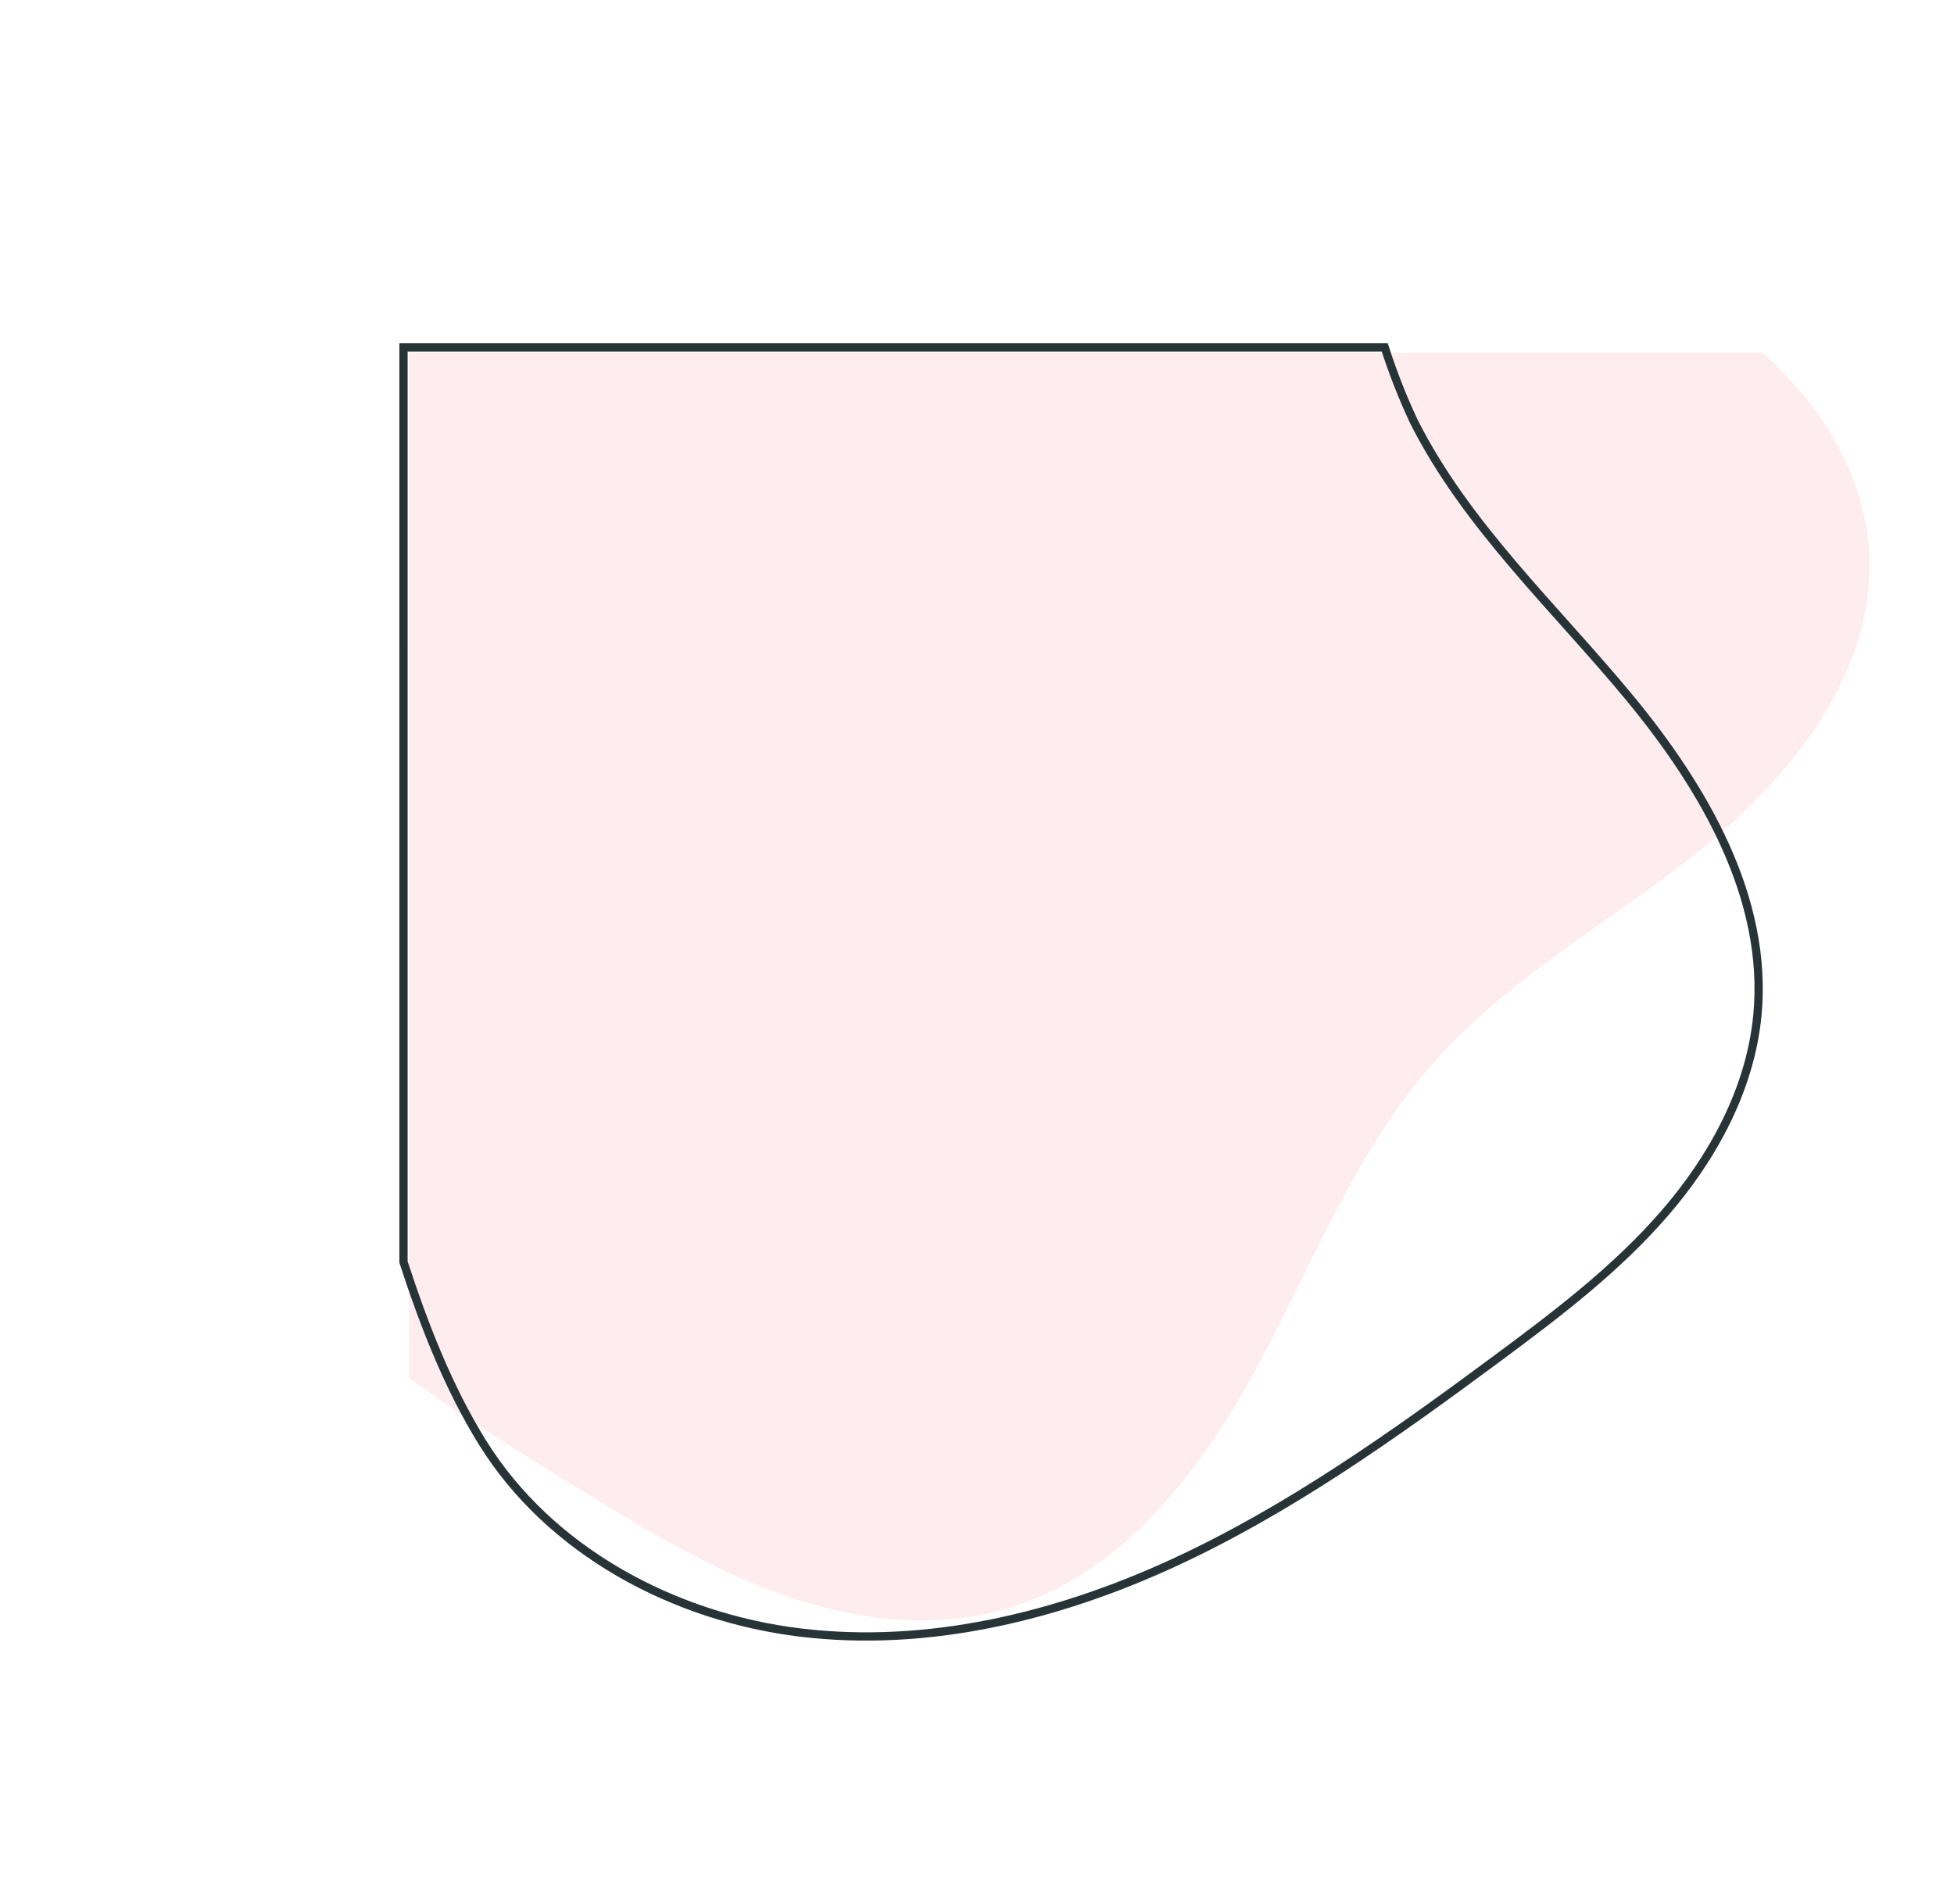
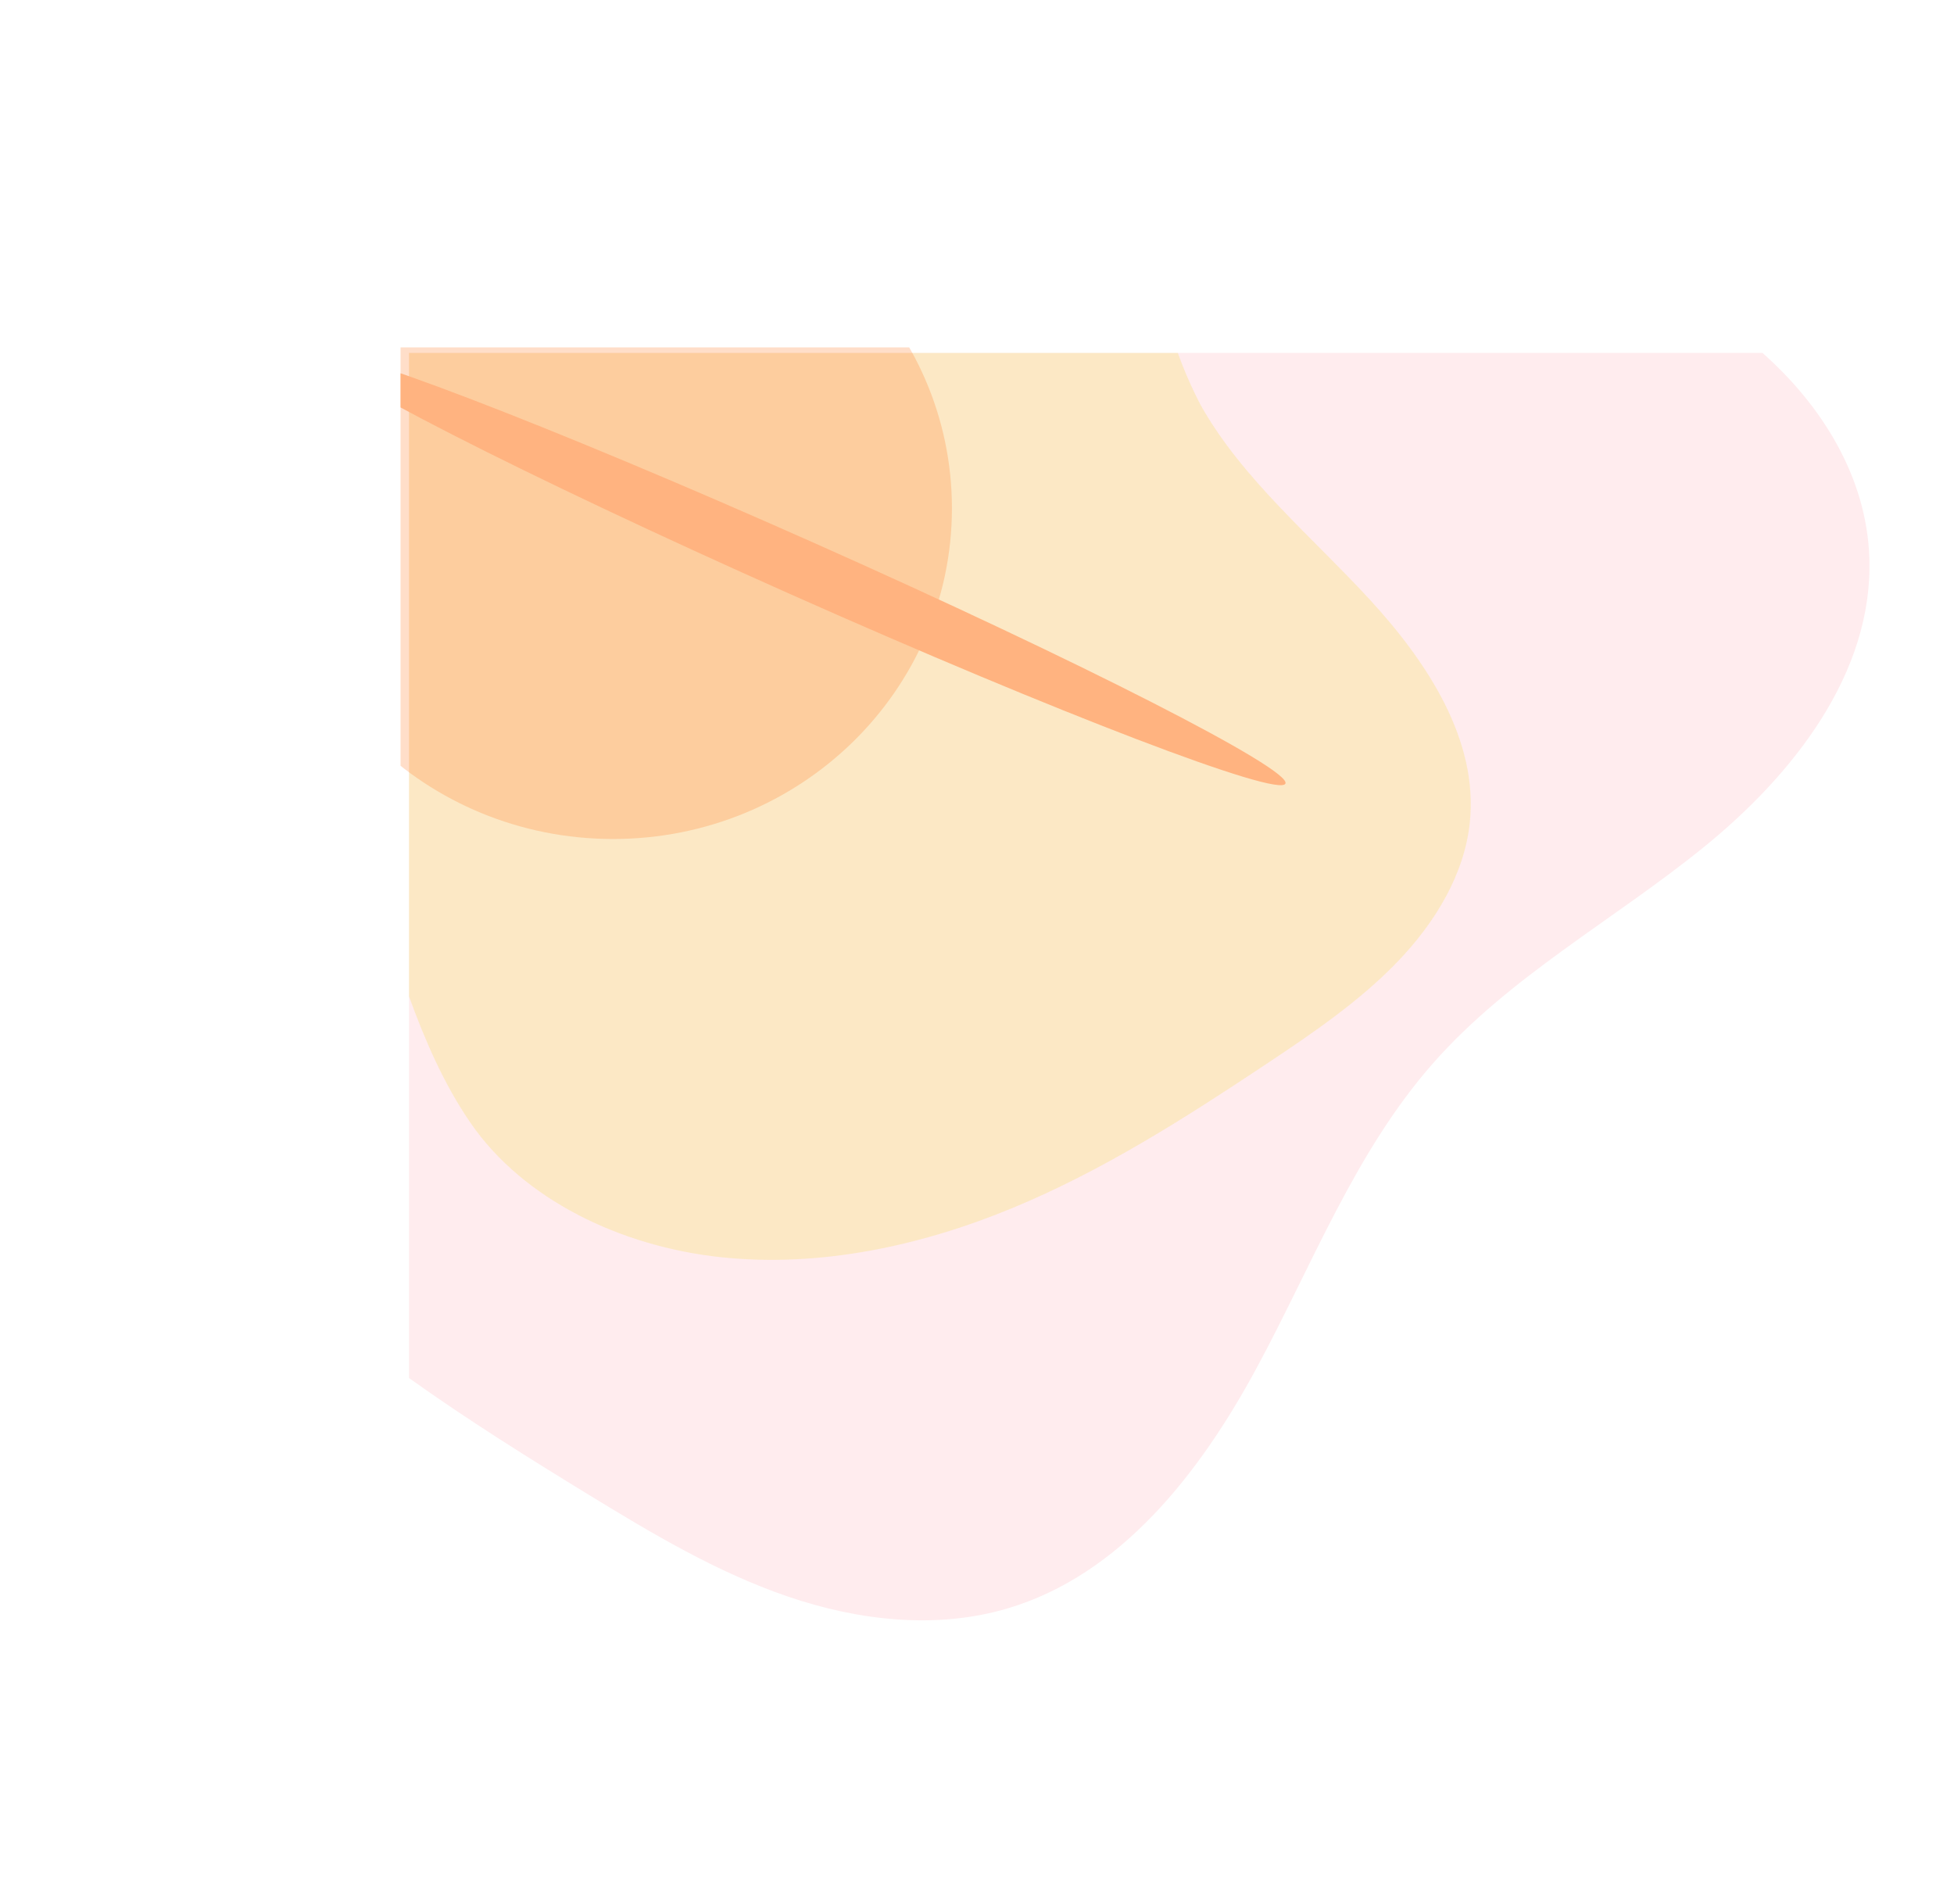
- <svg xmlns="http://www.w3.org/2000/svg" width="354.646" height="345.545" viewBox="0 0 354.646 345.545">
-   <g id="Group_1173" data-name="Group 1173" transform="translate(74.237 64.053)">
-     <path id="Path_1302" data-name="Path 1302" d="M85.624,193.756H331.269c10.836,9.583,18.9,22.573,19.4,37.172.717,20.963-13.861,39.427-30.164,52.622s-35.219,23.427-49.067,39.179c-14.152,16.086-21.893,36.636-32.094,55.474s-24.536,37.327-45.073,43.417c-13,3.855-27.152,2.217-39.983-2.182s-24.575-11.418-36.145-18.5c-10.931-6.693-21.867-13.52-32.518-21.124Z" transform="translate(-85.624 -193.756)" fill="#ffecee" />
-     <path id="Path_1303" data-name="Path 1303" d="M192.313,39.607l66.715,165.125A114,114,0,0,0,248.6,214.6c-14.053,15.982-21.74,36.4-31.869,55.113s-24.364,37.085-44.757,43.134c-12.913,3.83-26.962,2.2-39.7-2.168s-24.4-11.344-35.892-18.378c-19.772-12.112-39.474-24.665-56.35-40.569S9.11,216.225,3.051,193.835-.29,146.081,13.392,127.357C20.3,117.909,29.154,109.565,38.4,101.79Z" transform="translate(-109.765 162.473) rotate(-68)" fill="none" stroke="#273437" stroke-width="1.5" />
-   </g>
+ <svg xmlns="http://www.w3.org/2000/svg" width="354.646" height="345.545" viewBox="0 0 354.646 345.545" version="1.1" id="svg5">
+   <defs id="defs9">
+     <clipPath clipPathUnits="userSpaceOnUse" id="clipPath836">
+       <rect style="fill:#ff7d2a;fill-opacity:0.25;stroke:#3f87ff;stroke-width:0;stroke-miterlimit:4;stroke-dasharray:none;stroke-opacity:0.864;paint-order:stroke fill markers" id="rect838" width="178.629" height="103.956" x="72.701" y="63.053" />
+     </clipPath>
+     <clipPath clipPathUnits="userSpaceOnUse" id="clipPath848">
+       <rect style="fill:#f5dc51;fill-opacity:0.259;stroke:none;stroke-width:0;stroke-miterlimit:4;stroke-dasharray:none;stroke-opacity:0.864;paint-order:stroke fill markers" id="rect850" width="272.844" height="254.672" x="72.701" y="63.053" transform="rotate(-23.99307)" />
+     </clipPath>
+     <clipPath clipPathUnits="userSpaceOnUse" id="clipPath852">
+       <rect style="fill:#f5dc51;fill-opacity:0.259;stroke:none;stroke-width:0;stroke-miterlimit:4;stroke-dasharray:none;stroke-opacity:0.864;paint-order:stroke fill markers" id="rect854" width="272.844" height="254.672" x="72.701" y="63.053" />
+     </clipPath>
+     <clipPath clipPathUnits="userSpaceOnUse" id="clipPath856">
+       <rect style="fill:#f5dc51;fill-opacity:0.259;stroke:none;stroke-width:0;stroke-miterlimit:4;stroke-dasharray:none;stroke-opacity:0.864;paint-order:stroke fill markers" id="rect858" width="272.844" height="254.672" x="72.701" y="63.053" />
+     </clipPath>
+     <clipPath clipPathUnits="userSpaceOnUse" id="clipPath860">
+       <rect style="fill:#f5dc51;fill-opacity:0.259;stroke:none;stroke-width:0;stroke-miterlimit:4;stroke-dasharray:none;stroke-opacity:0.864;paint-order:stroke fill markers" id="rect862" width="272.844" height="254.672" x="72.701" y="63.053" />
+     </clipPath>
+   </defs>
+   <path style="fill:#ffecee" d="m 74.237,64.053 h 245.645 c 10.836,9.583 18.9,22.573 19.4,37.172 0.717,20.963 -13.861,39.427 -30.164,52.622 -16.303,13.195 -35.219,23.427 -49.067,39.179 -14.152,16.086 -21.893,36.636 -32.094,55.474 -10.201,18.838 -24.536,37.327 -45.073,43.417 -13,3.855 -27.152,2.217 -39.983,-2.182 -12.831,-4.399 -24.575,-11.418 -36.145,-18.5 -10.931,-6.693 -21.867,-13.52 -32.518,-21.124 z" data-name="Path 1302" id="Path_1302" clip-path="url(#clipPath860)" />
+   <path style="fill:#f5dc51;fill-opacity:0.259;stroke:none;stroke-width:1.114" d="m 74.237,64.053 139.538,-1.1e-4 a 89.32,80.207 0 0 0 4.108,9.403 c 7.486,13.38 20.062,23.776 30.683,35.315 10.621,11.54 19.79,25.668 18.198,40.565 -1.008,9.433 -6.315,18.168 -13.227,25.327 -6.912,7.158 -15.403,12.927 -23.885,18.57 -14.602,9.706 -29.504,19.25 -46.011,26.067 -16.507,6.817 -34.87,10.813 -52.914,8.865 -18.044,-1.949 -35.672,-10.407 -45.258,-24.267 -4.836,-6.997 -8.299,-14.972 -11.233,-23.052 z" data-name="Path 1303" id="Path_1303" clip-path="url(#clipPath856)" />
+   <ellipse style="fill:#ff7d2a;fill-opacity:0.25;stroke:#3f87ff;stroke-width:0;stroke-miterlimit:4;stroke-dasharray:none;stroke-opacity:0.864;paint-order:stroke fill markers" id="path818" cx="111.277" cy="92.243" rx="61.495" ry="60.031" clip-path="url(#clipPath852)" />
+   <ellipse style="fill:#ffb380;fill-opacity:1;stroke:none;stroke-width:0;stroke-miterlimit:4;stroke-dasharray:none;stroke-opacity:0.864;paint-order:stroke fill markers" id="path842" cx="175.071" cy="35.066" rx="95.903" ry="5.125" transform="rotate(23.99307)" clip-path="url(#clipPath848)" />
</svg>
